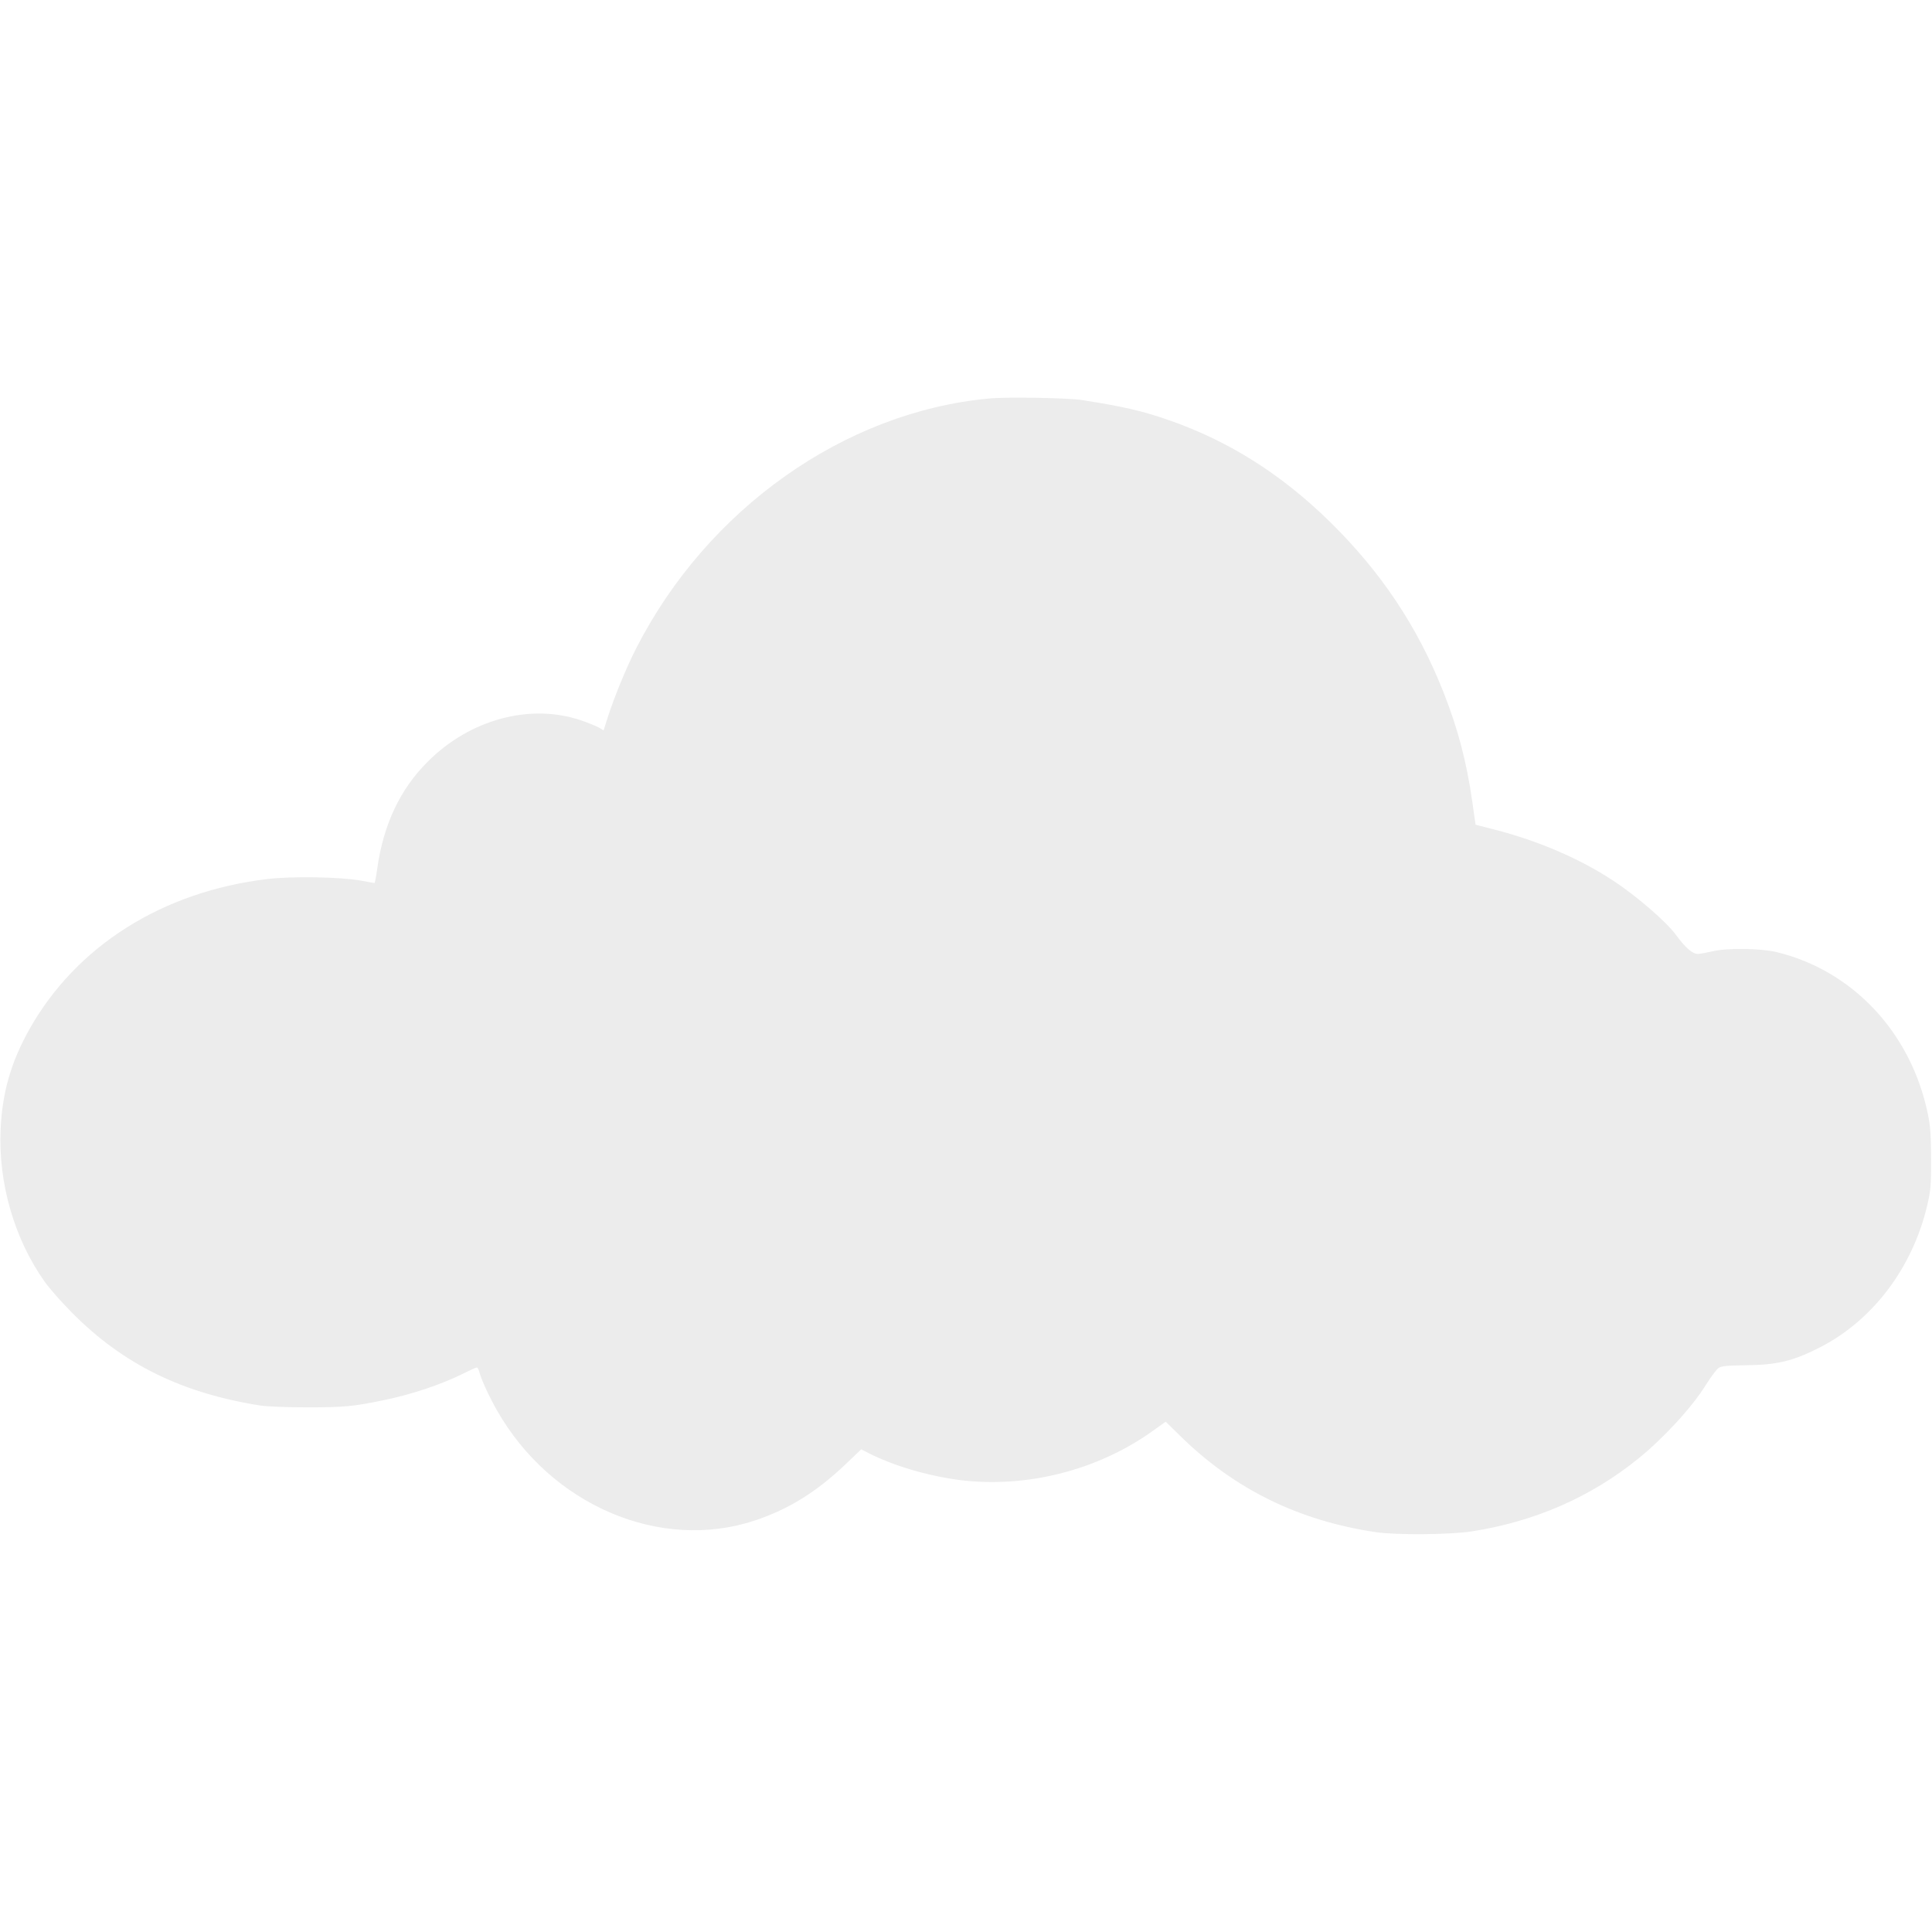
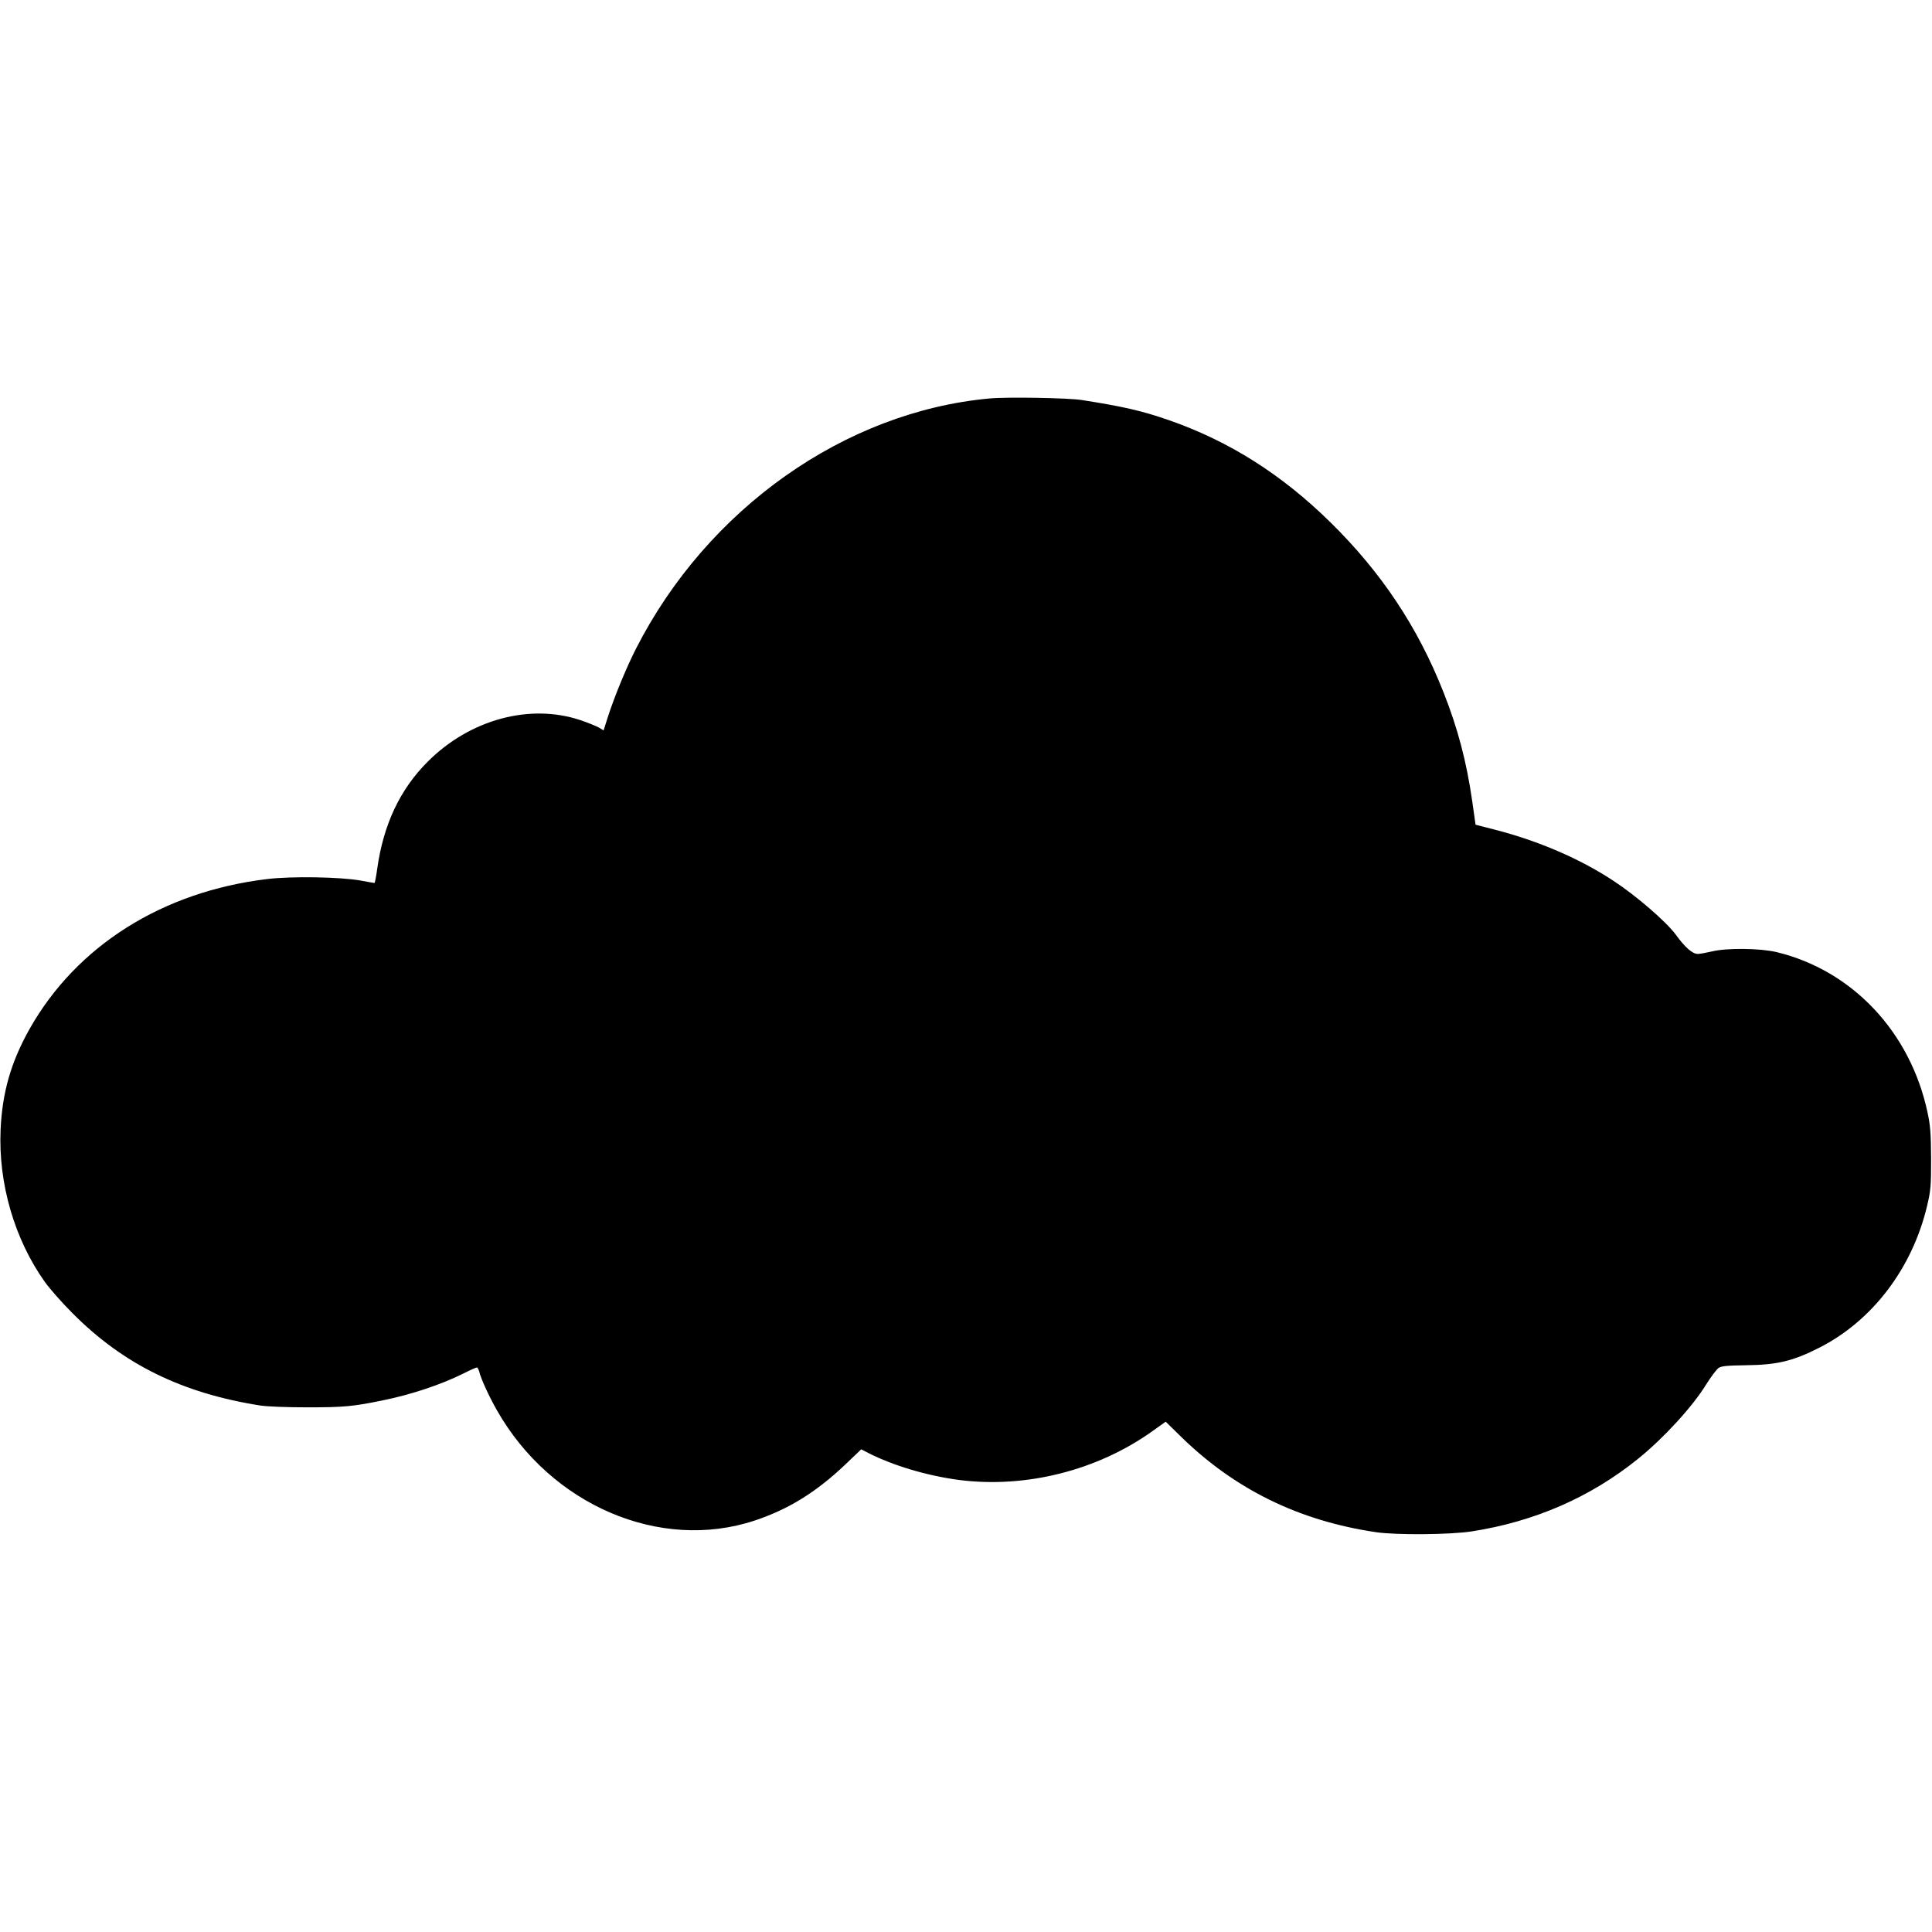
<svg xmlns="http://www.w3.org/2000/svg" version="1.0" width="200pt" height="200pt" viewBox="0 0 1280 754" preserveAspectRatio="xMidYMid meet">
-   <g transform="translate(0,754) scale(0.1,-0.1)" fill="#ececec" stroke="none">
+   <g transform="translate(0,754) scale(0.1,-0.1)">
    <path d="M6555 7530 c-959 -88 -1868 -731 -2340 -1655 -64 -125 -145 -321 -190 -462 l-26 -82 -32 19 c-18 10 -72 32 -122 49 -335 112 -732 4 -1010 -274 -185 -184 -295 -418 -336 -712 -7 -51 -15 -93 -18 -93 -3 0 -44 7 -91 16 -133 24 -457 30 -620 10 -693 -83 -1263 -442 -1574 -993 -123 -219 -181 -420 -192 -667 -16 -354 91 -725 293 -1009 32 -45 114 -138 183 -207 337 -339 725 -530 1245 -612 48 -7 175 -12 315 -12 237 0 301 6 495 46 189 38 391 106 537 179 43 22 82 39 87 39 5 0 12 -12 16 -27 11 -48 65 -164 117 -256 357 -629 1081 -939 1708 -731 223 74 406 187 598 369 l108 103 46 -24 c167 -85 391 -151 601 -179 444 -57 920 63 1286 326 l84 60 101 -99 c358 -350 781 -557 1291 -633 136 -20 492 -17 635 5 418 65 789 227 1105 483 167 135 359 344 449 491 32 51 69 100 82 109 20 13 56 16 182 18 203 2 310 27 483 115 353 178 619 527 717 943 24 102 26 130 26 312 -1 166 -5 217 -23 302 -113 534 -497 943 -1000 1065 -110 26 -332 29 -431 4 -36 -8 -77 -16 -92 -16 -35 0 -84 43 -145 127 -63 86 -262 258 -413 357 -221 146 -497 265 -789 340 l-125 32 -22 155 c-38 265 -96 484 -191 724 -171 433 -413 795 -750 1126 -323 317 -670 536 -1065 674 -180 63 -307 92 -583 135 -92 14 -495 21 -610 10z" />
  </g>
</svg>
